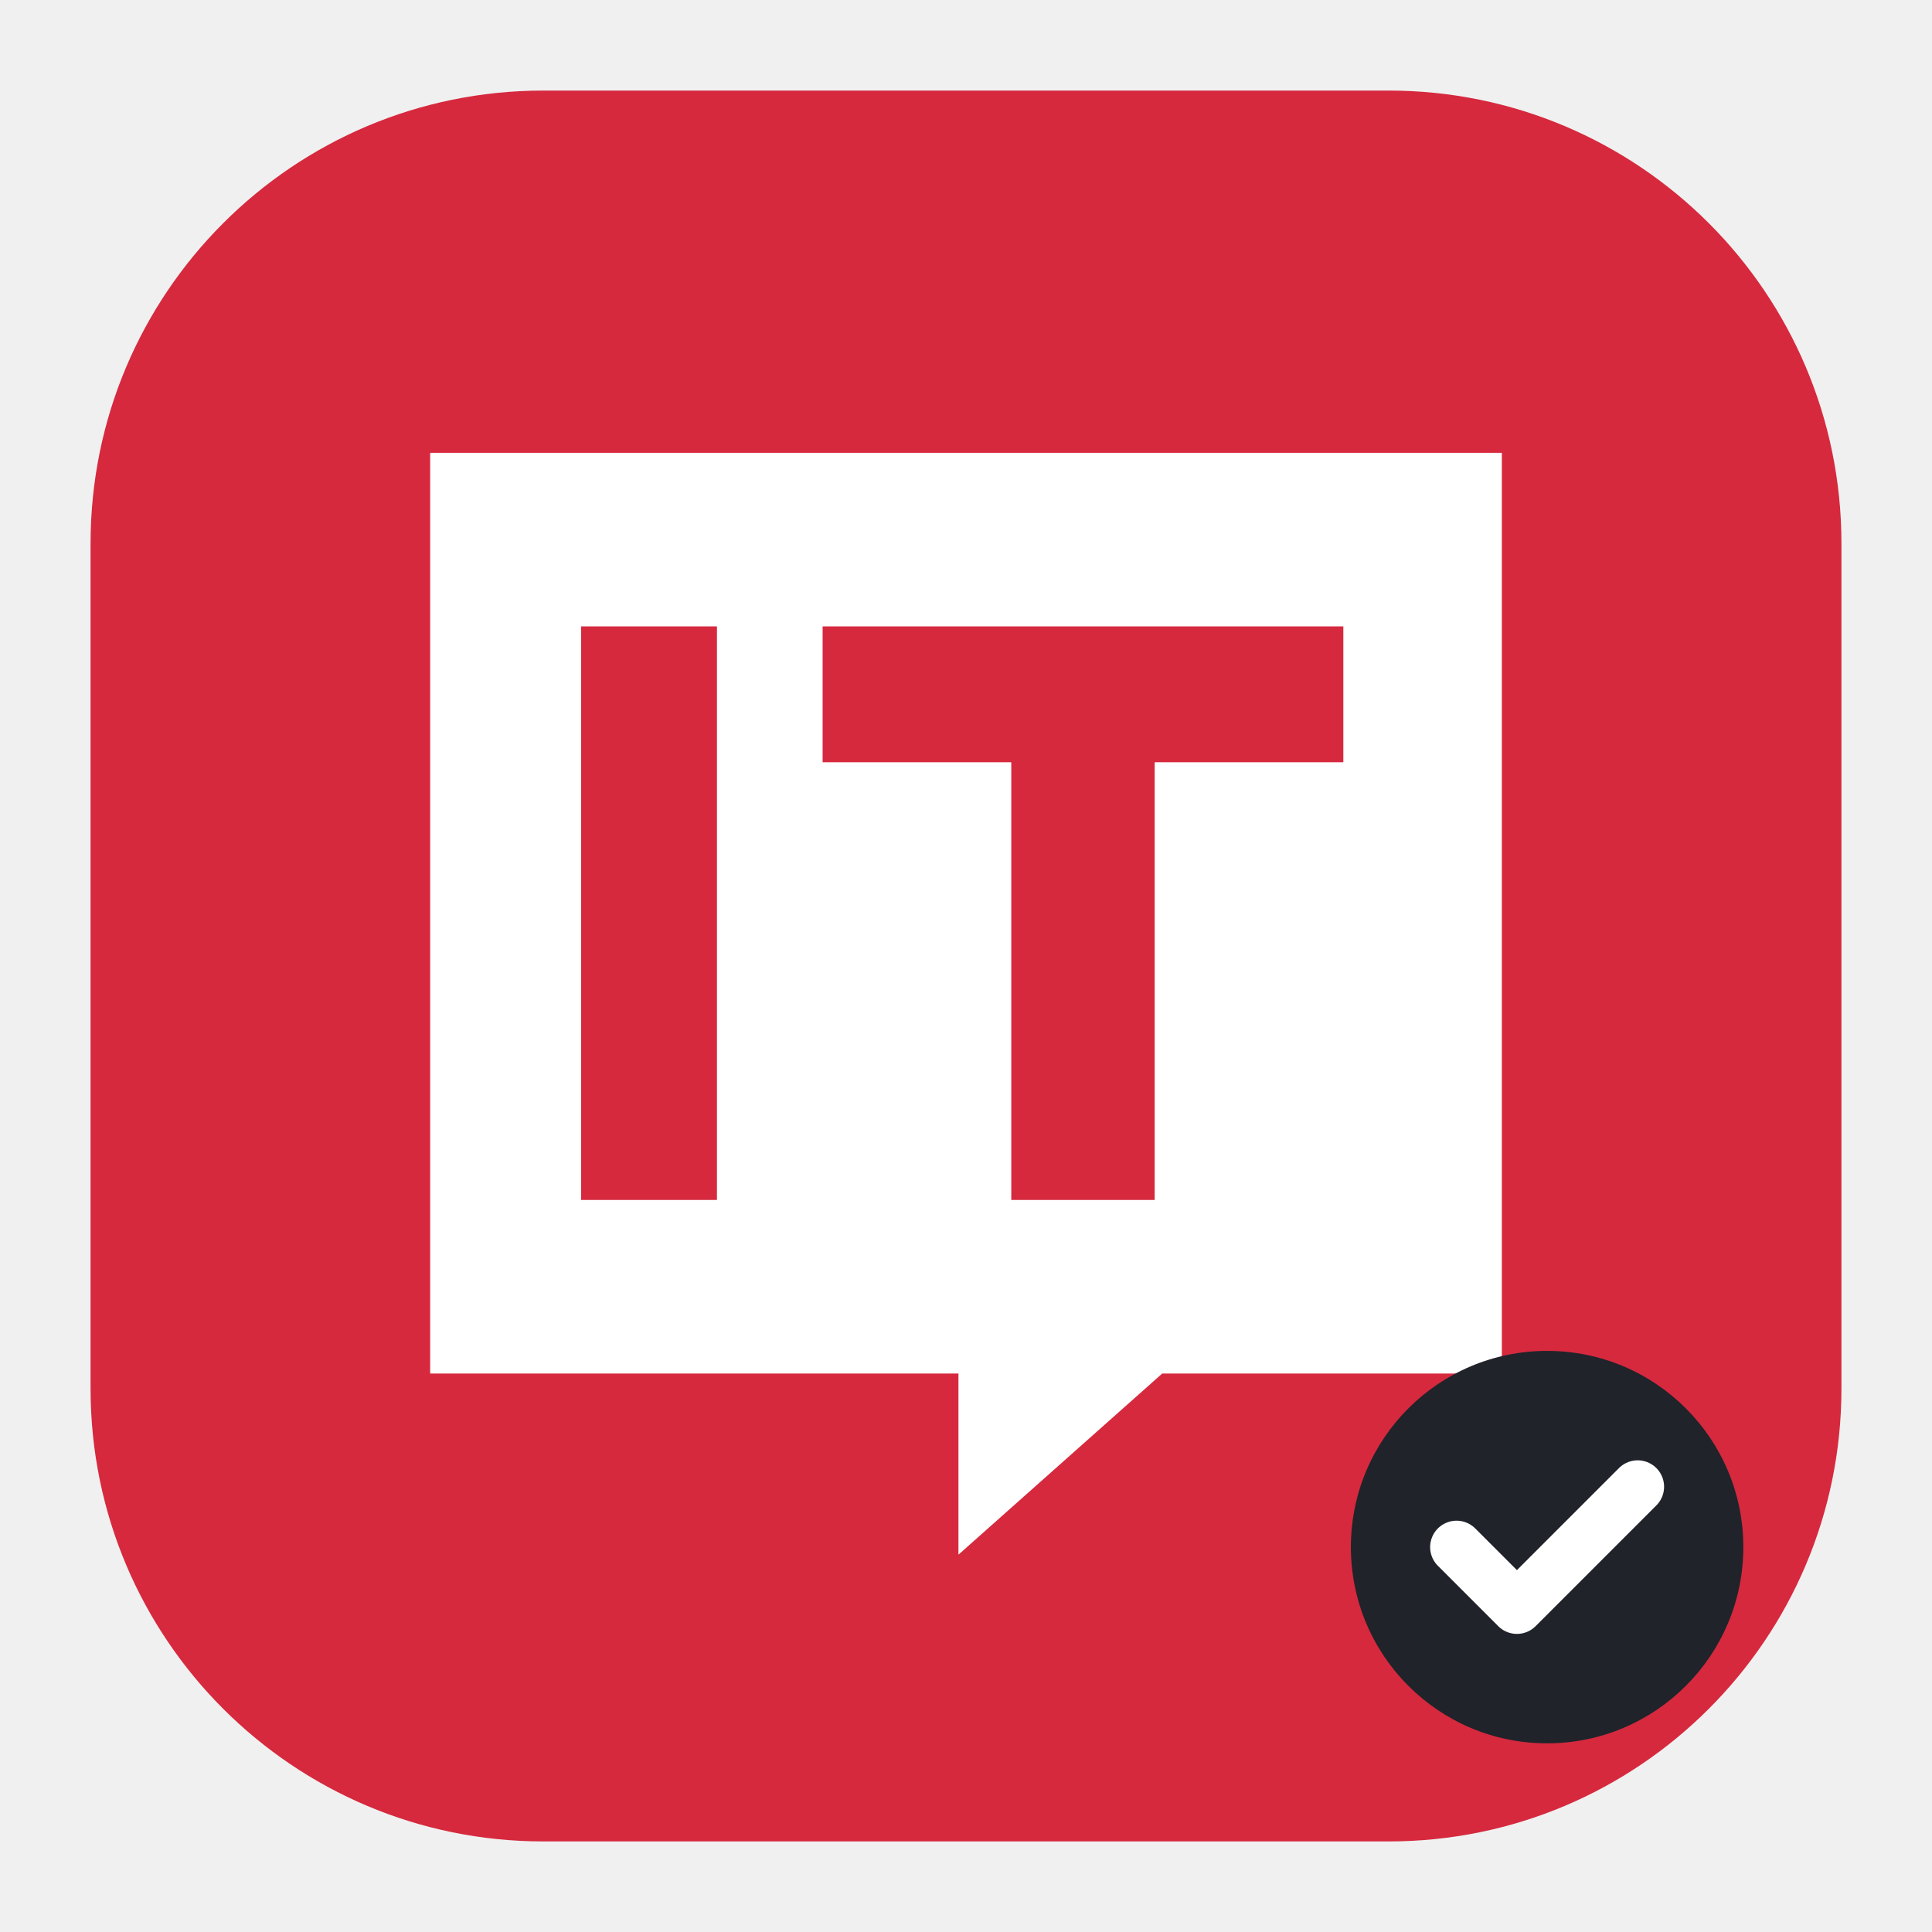
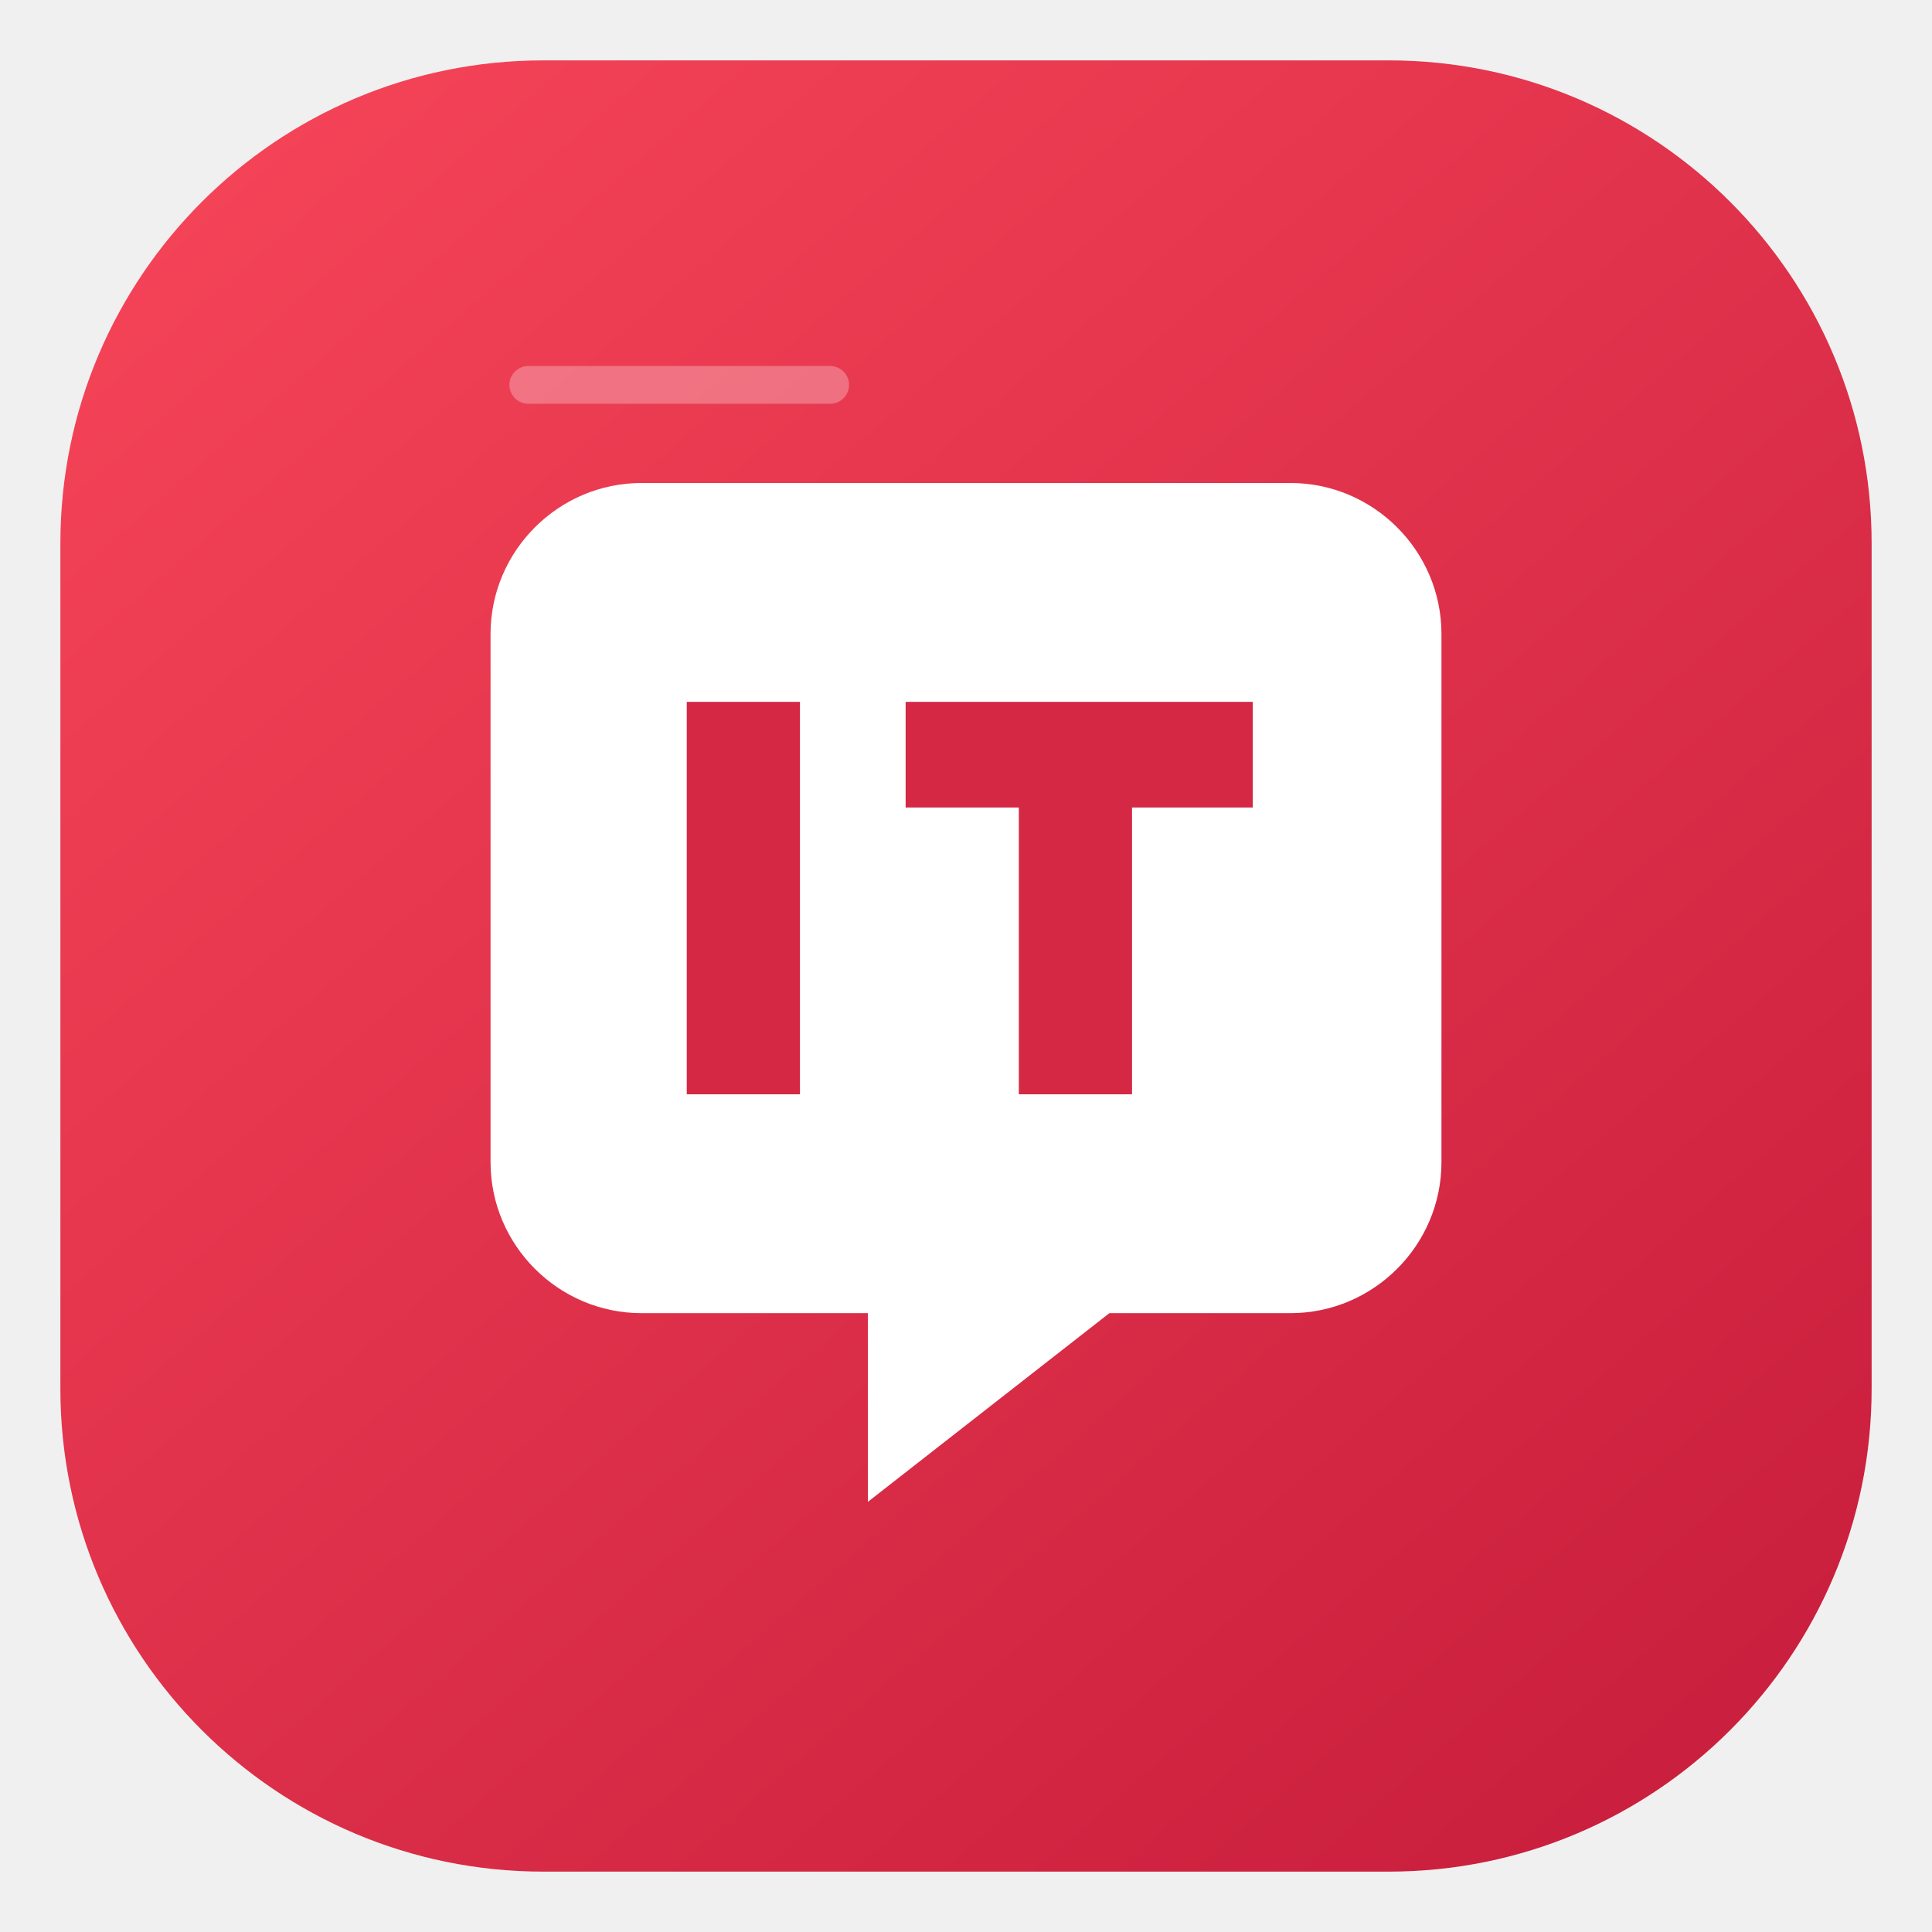
<svg xmlns="http://www.w3.org/2000/svg" width="256" height="256" viewBox="0 0 256 256">
-   <rect x="12" y="12" width="232" height="232" rx="60" fill="#d6293e" />
-   <path d="M57 60h142v122h-45l-27 24v-24H57z" fill="#fff" />
-   <path d="M77 83h18v76H77zm32 0h69v18h-25v58h-19v-58h-25z" fill="#d6293e" />
-   <circle cx="205" cy="205" r="26" fill="#20232a" />
-   <path d="m193 205 8 8 16-16" fill="none" stroke="#fff" stroke-width="7" stroke-linecap="round" stroke-linejoin="round" />
+   <defs>
+     <linearGradient id="r" x1="32" y1="20" x2="224" y2="240" gradientUnits="userSpaceOnUse">
+       <stop stop-color="#f44357" />
+       <stop offset="1" stop-color="#c91e3d" />
+     </linearGradient>
+   </defs>
+   <rect x="8" y="8" width="240" height="240" rx="64" fill="url(#r)" />
+   <path d="M65 84c0-11 9-20 20-20h86c11 0 20 9 20 20v70c0 11-9 20-20 20h-24l-32 25v-25H85c-11 0-20-9-20-20V84Z" fill="#fff" />
+   <path d="M91 93h15v52H91zm29 0h46v14h-16v38h-15v-38h-15z" fill="#d52845" />
+   <path d="M70 51h40" stroke="#fff" stroke-opacity=".28" stroke-width="5" stroke-linecap="round" />
</svg>
